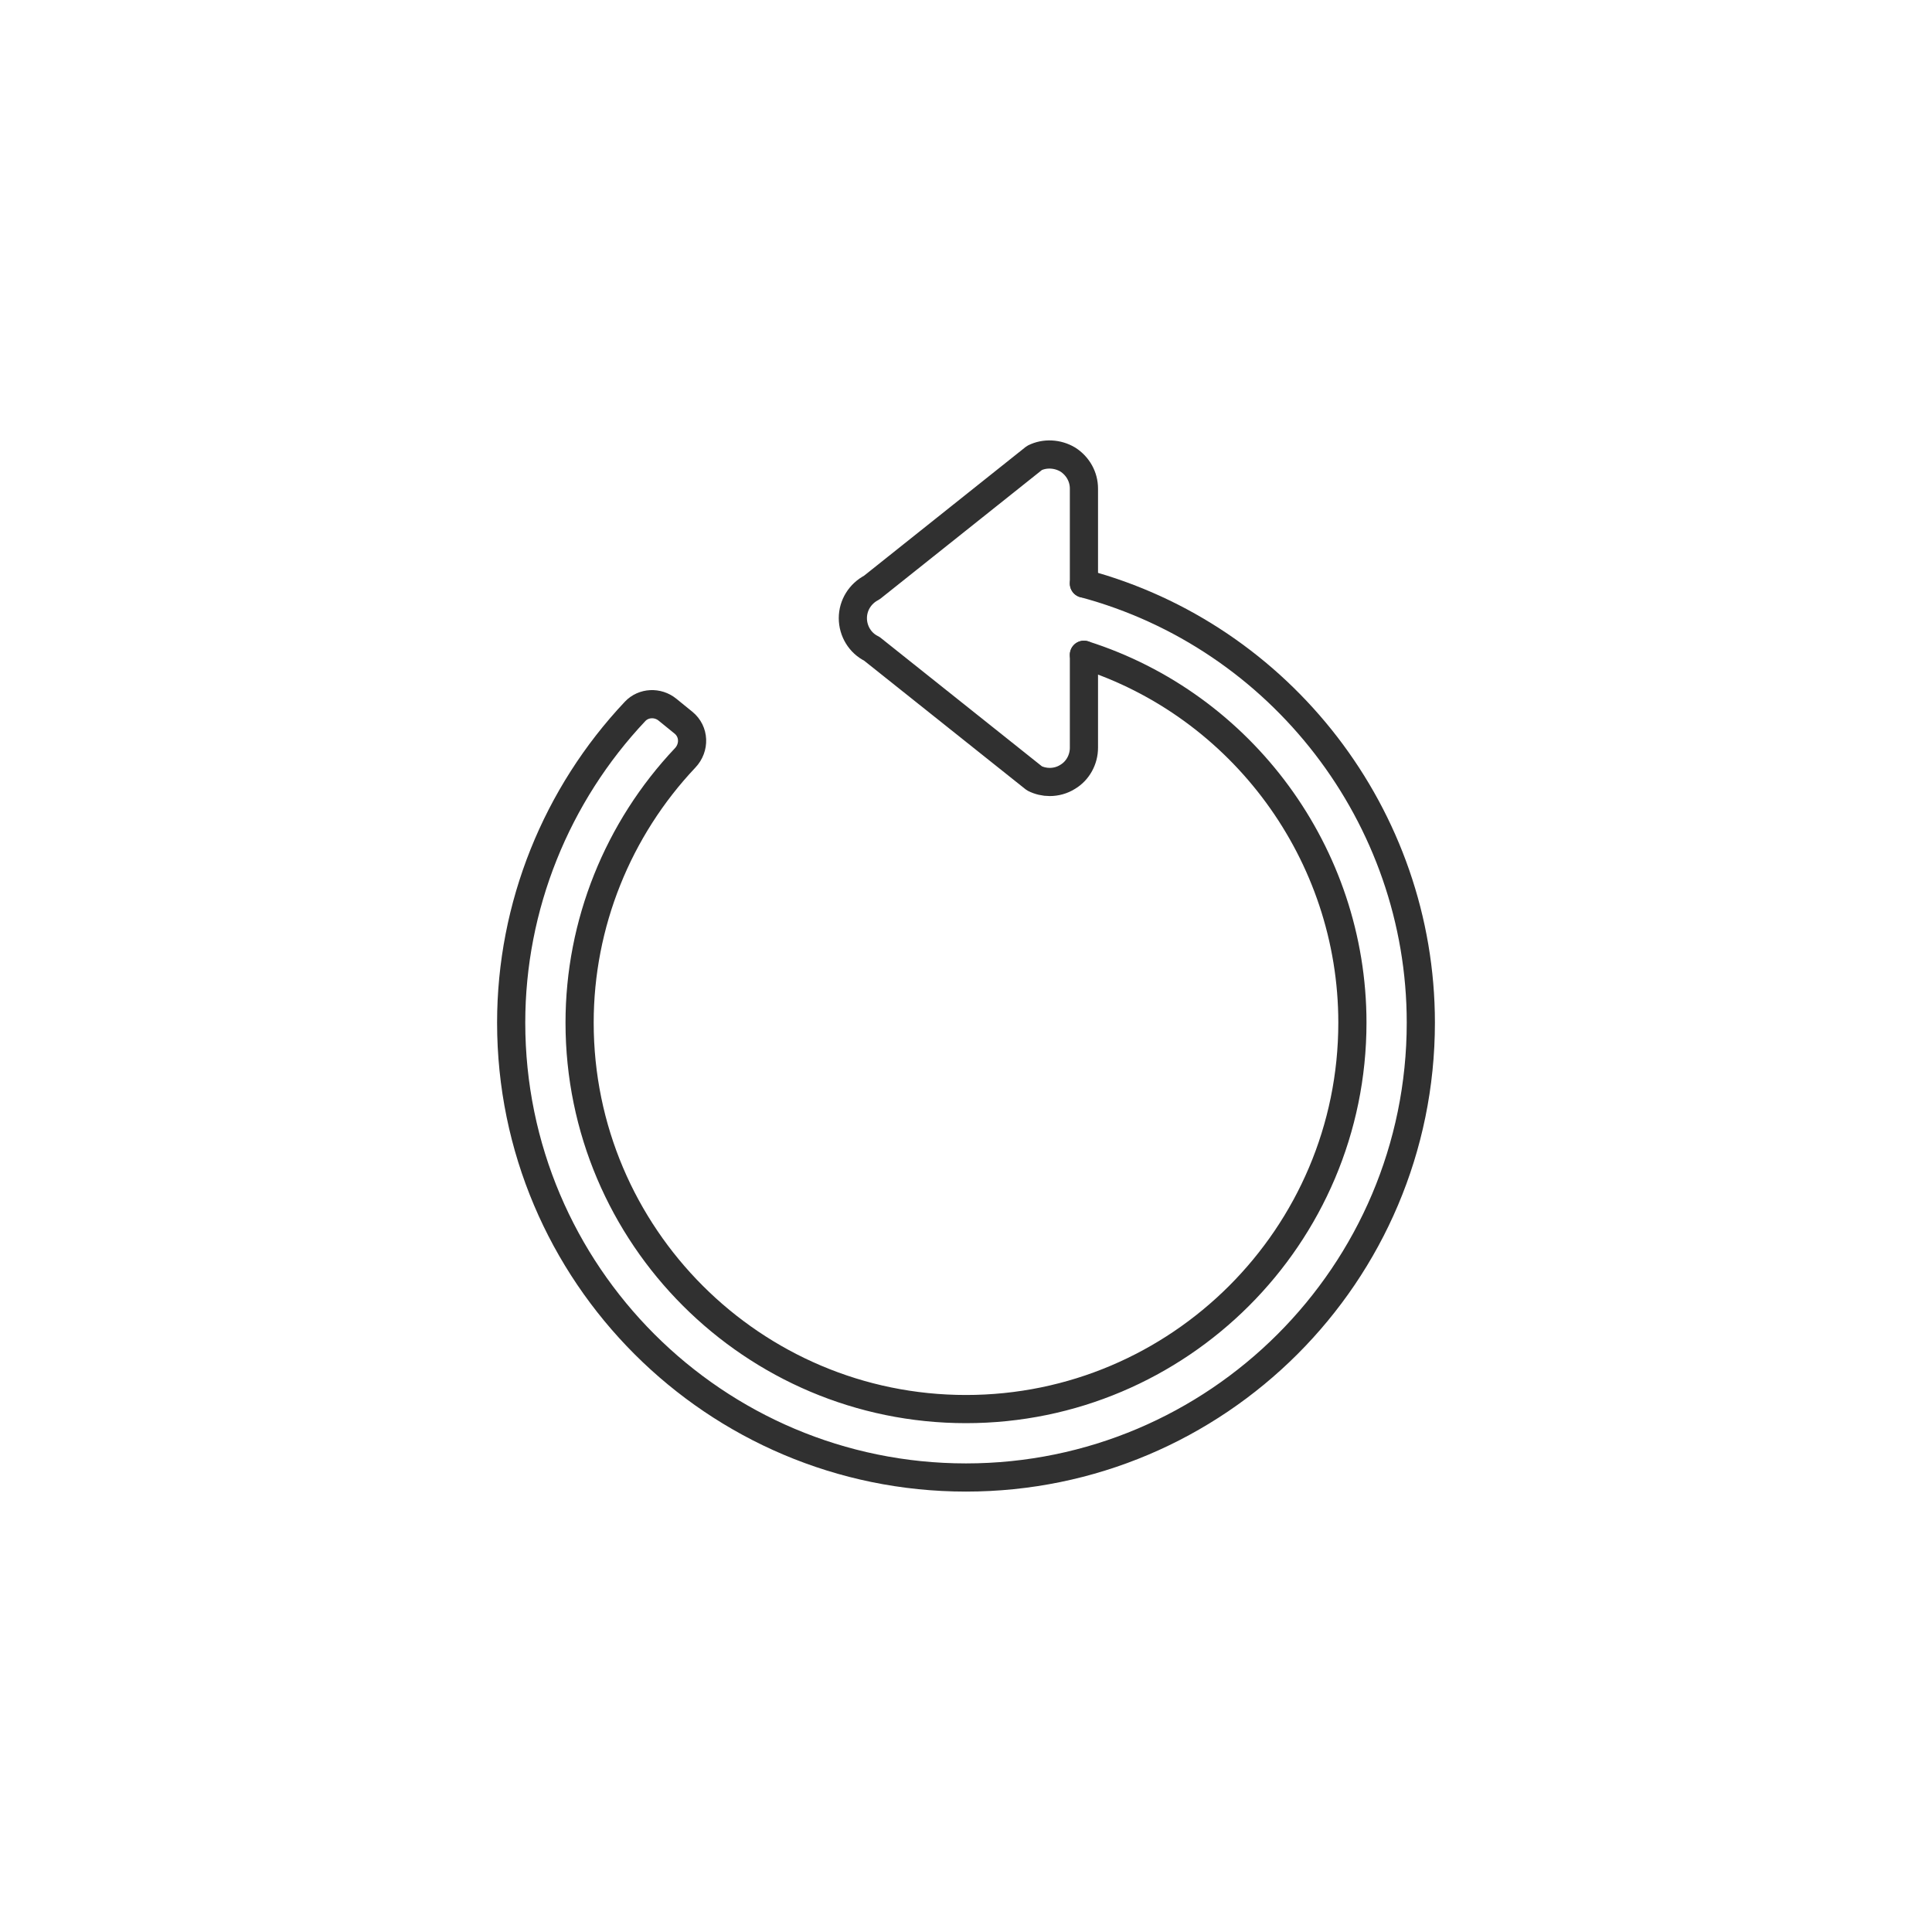
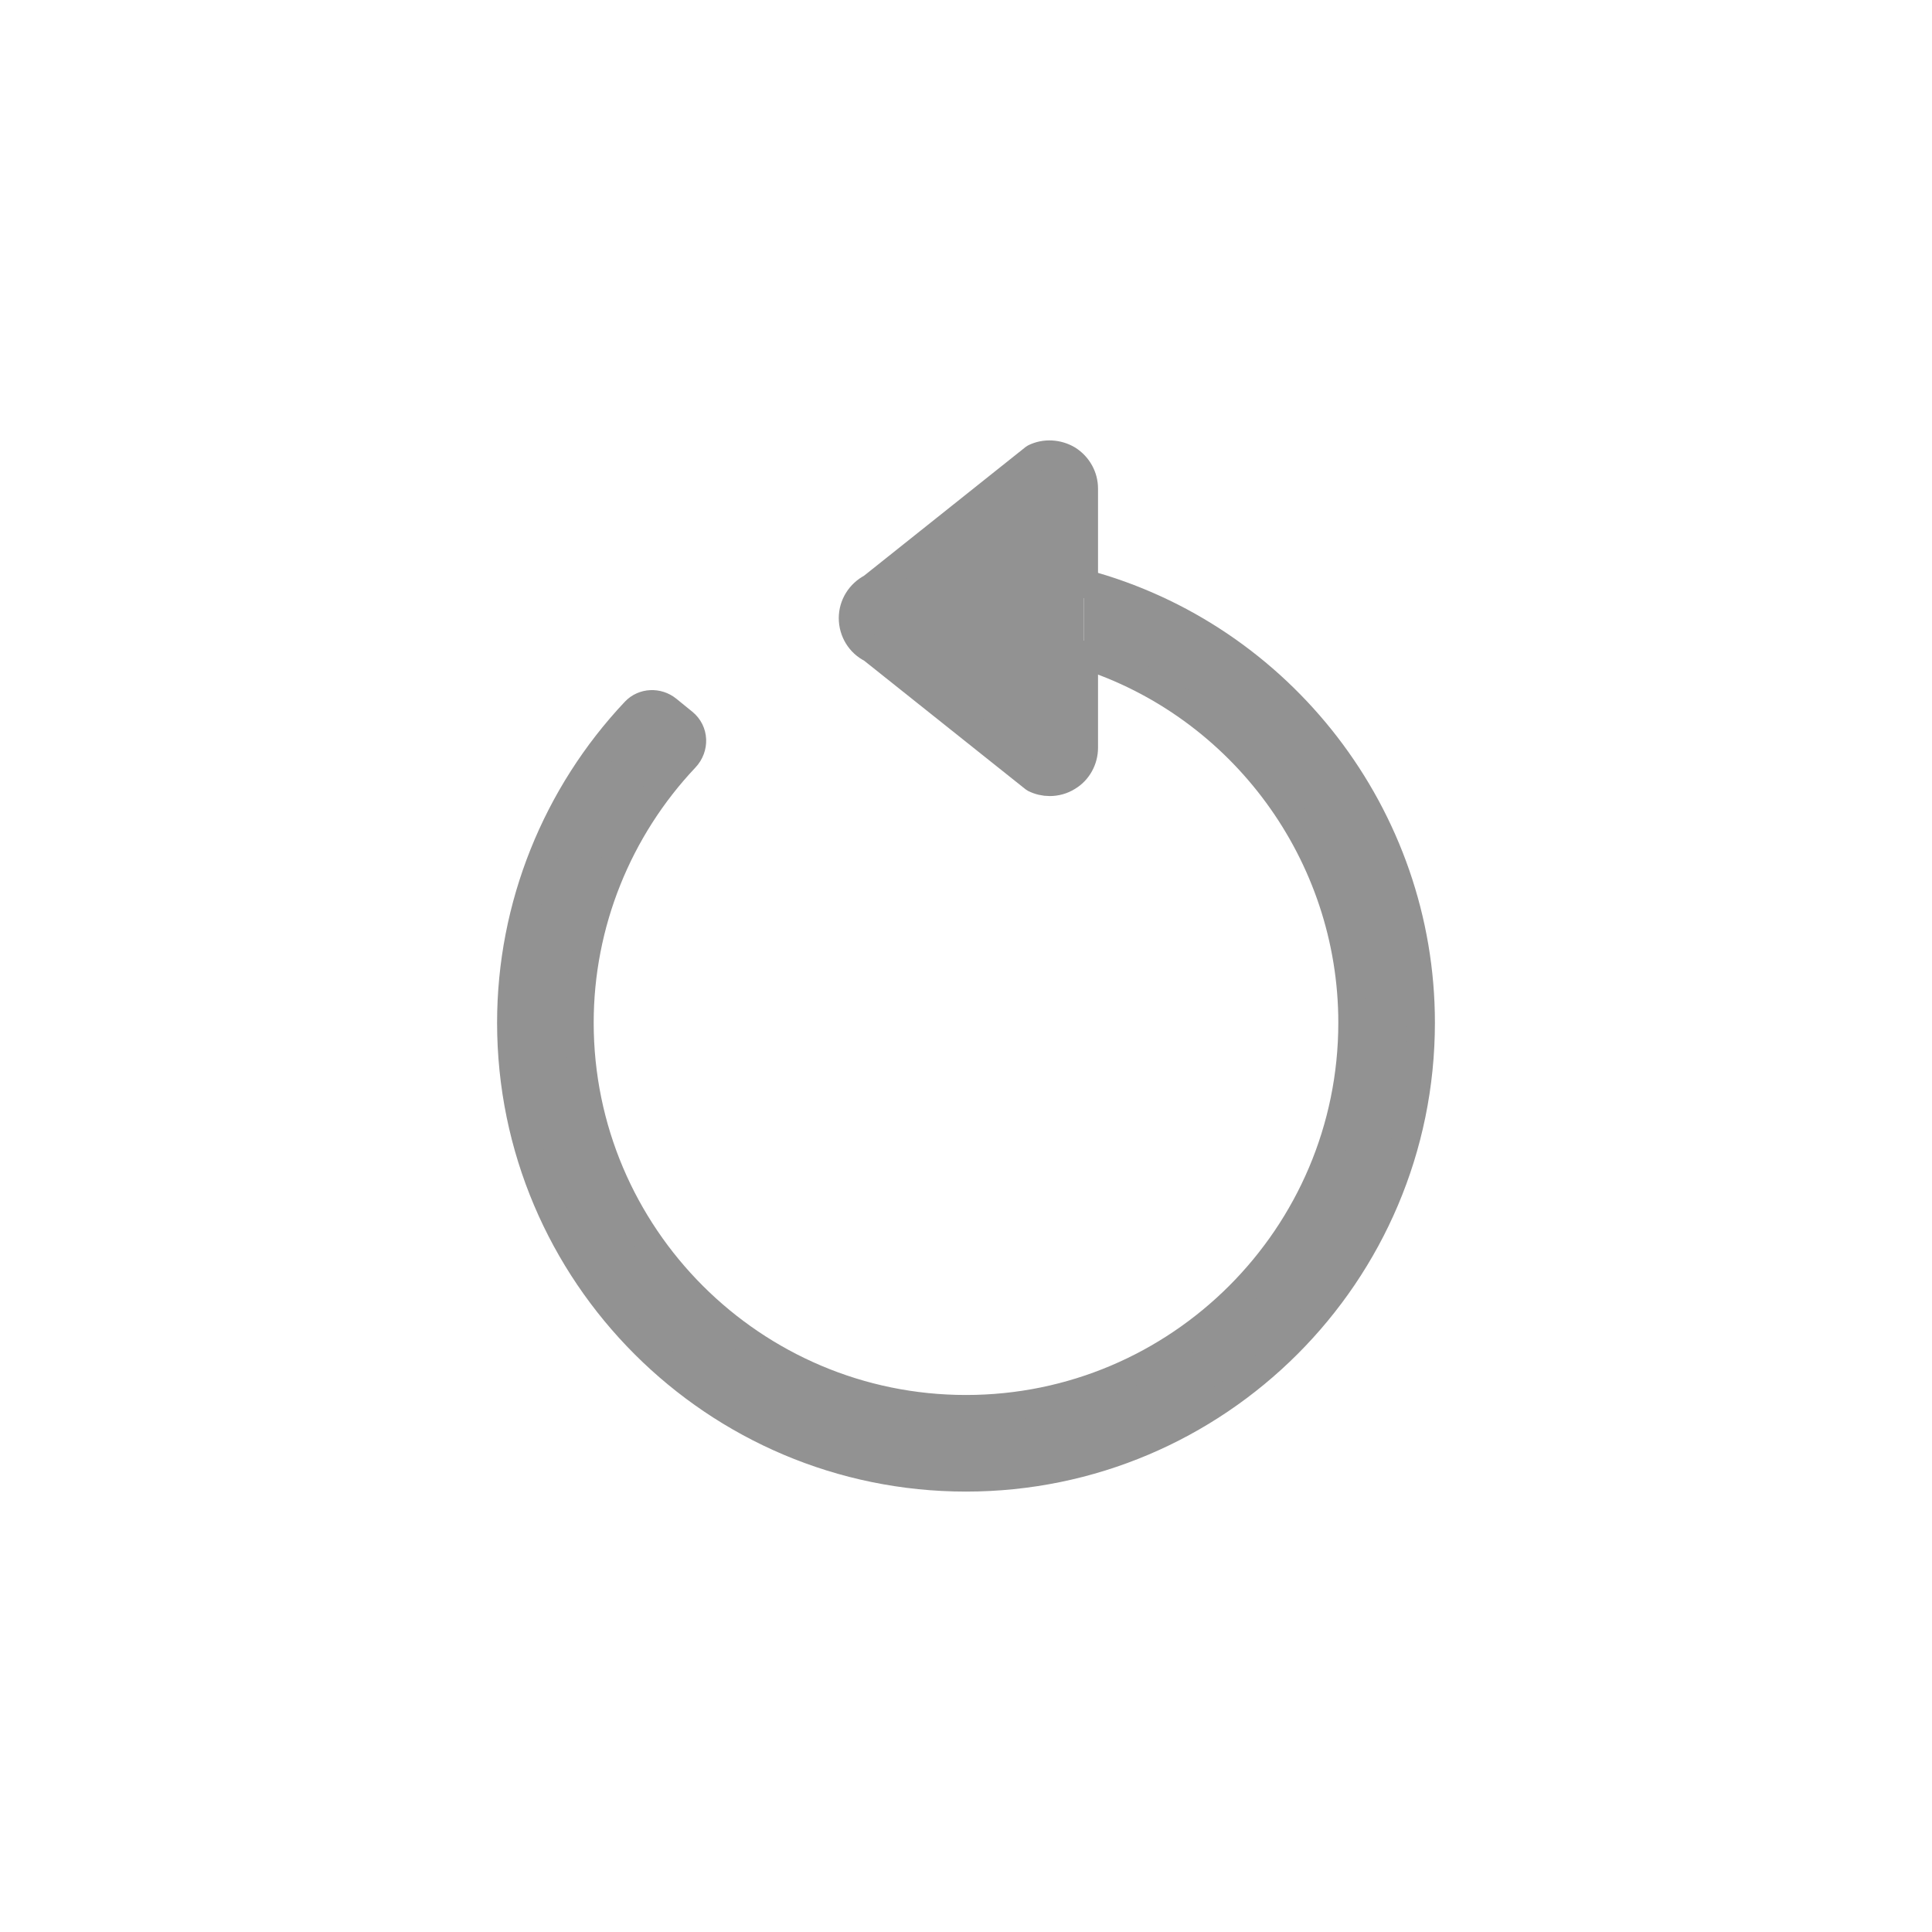
<svg xmlns="http://www.w3.org/2000/svg" style="enable-background:new 0 0 48 48;" version="1.1" viewBox="0 0 48 48" xml:space="preserve">
  <style type="text/css">
	.st0{display:none;}
- 	.st1{fill:none;stroke:#303030;stroke-width:0.7;stroke-linecap:round;stroke-linejoin:round;stroke-miterlimit:10;}
- 	.st2{fill:#303030;}
+ 	.st1{fill:#929292;stroke:#929292;stroke-width:0.7;stroke-linecap:round;stroke-linejoin:round;stroke-miterlimit:10;}
+ 	.st2{fill:#929292;}
</style>
  <g class="st0" id="Padding__x26__Artboard" />
  <g id="Icons">
    <g>
      <g>
        <path class="st1" d="M26.93,16.268v2.31c0,0.29-0.15,0.57-0.4,0.72c-0.14,0.09-0.3,0.13-0.45,0.13c-0.13,0-0.26-0.03-0.38-0.09     l-4.041-3.22c-0.29-0.14-0.47-0.44-0.47-0.76c0-0.32,0.18-0.61,0.47-0.76l4.041-3.22c0.26-0.13,0.58-0.11,0.83,0.04     c0.25,0.16,0.4,0.43,0.4,0.72v2.36" />
      </g>
      <path class="st1" d="M26.93,16.268c3.93,1.25,6.67,4.95,6.67,9.14c0,5.3-4.31,9.6-9.6,9.6s-9.6-4.3-9.6-9.6    c0-2.46,0.952-4.81,2.623-6.579c0.241-0.255,0.23-0.653-0.042-0.874l-0.4-0.325    c-0.238-0.193-0.592-0.179-0.802,0.044C13.823,19.748,12.7,22.512,12.7,25.408c0,6.24,5.07,11.3,11.3,11.3    s11.3-5.06,11.3-11.3c0-5.12-3.48-9.6-8.37-10.91" />
    </g>
  </g>
</svg>
